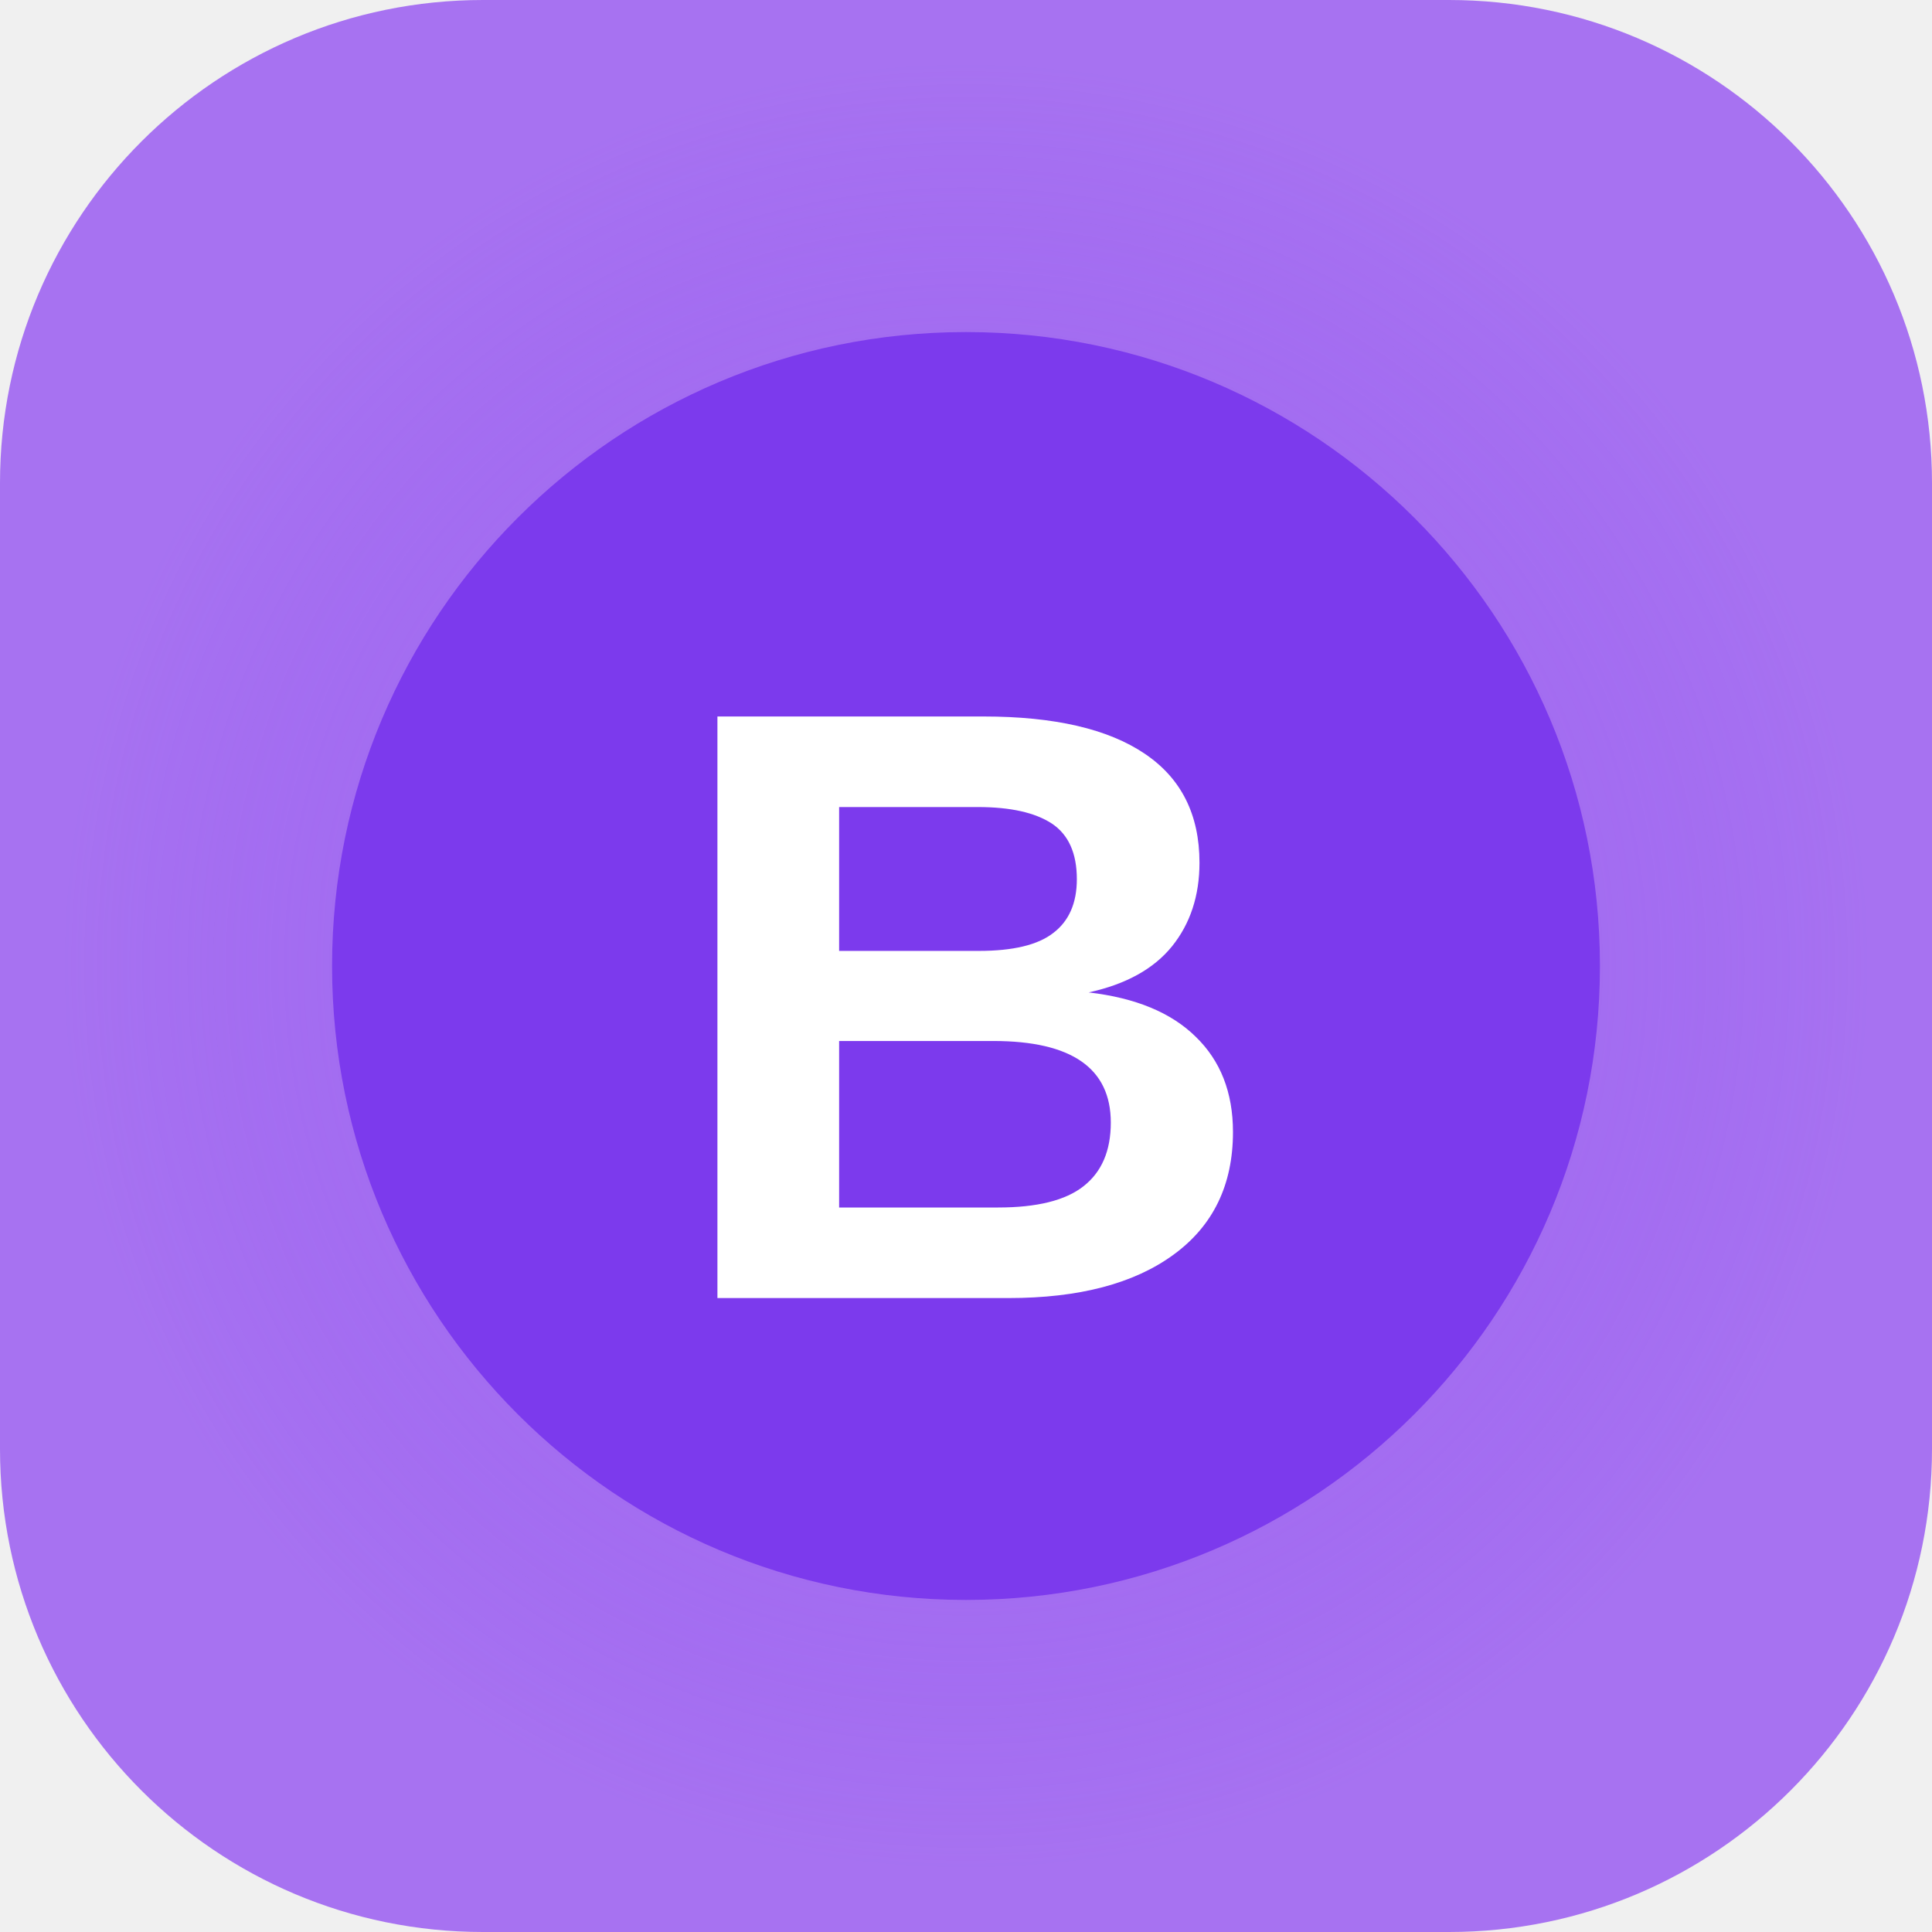
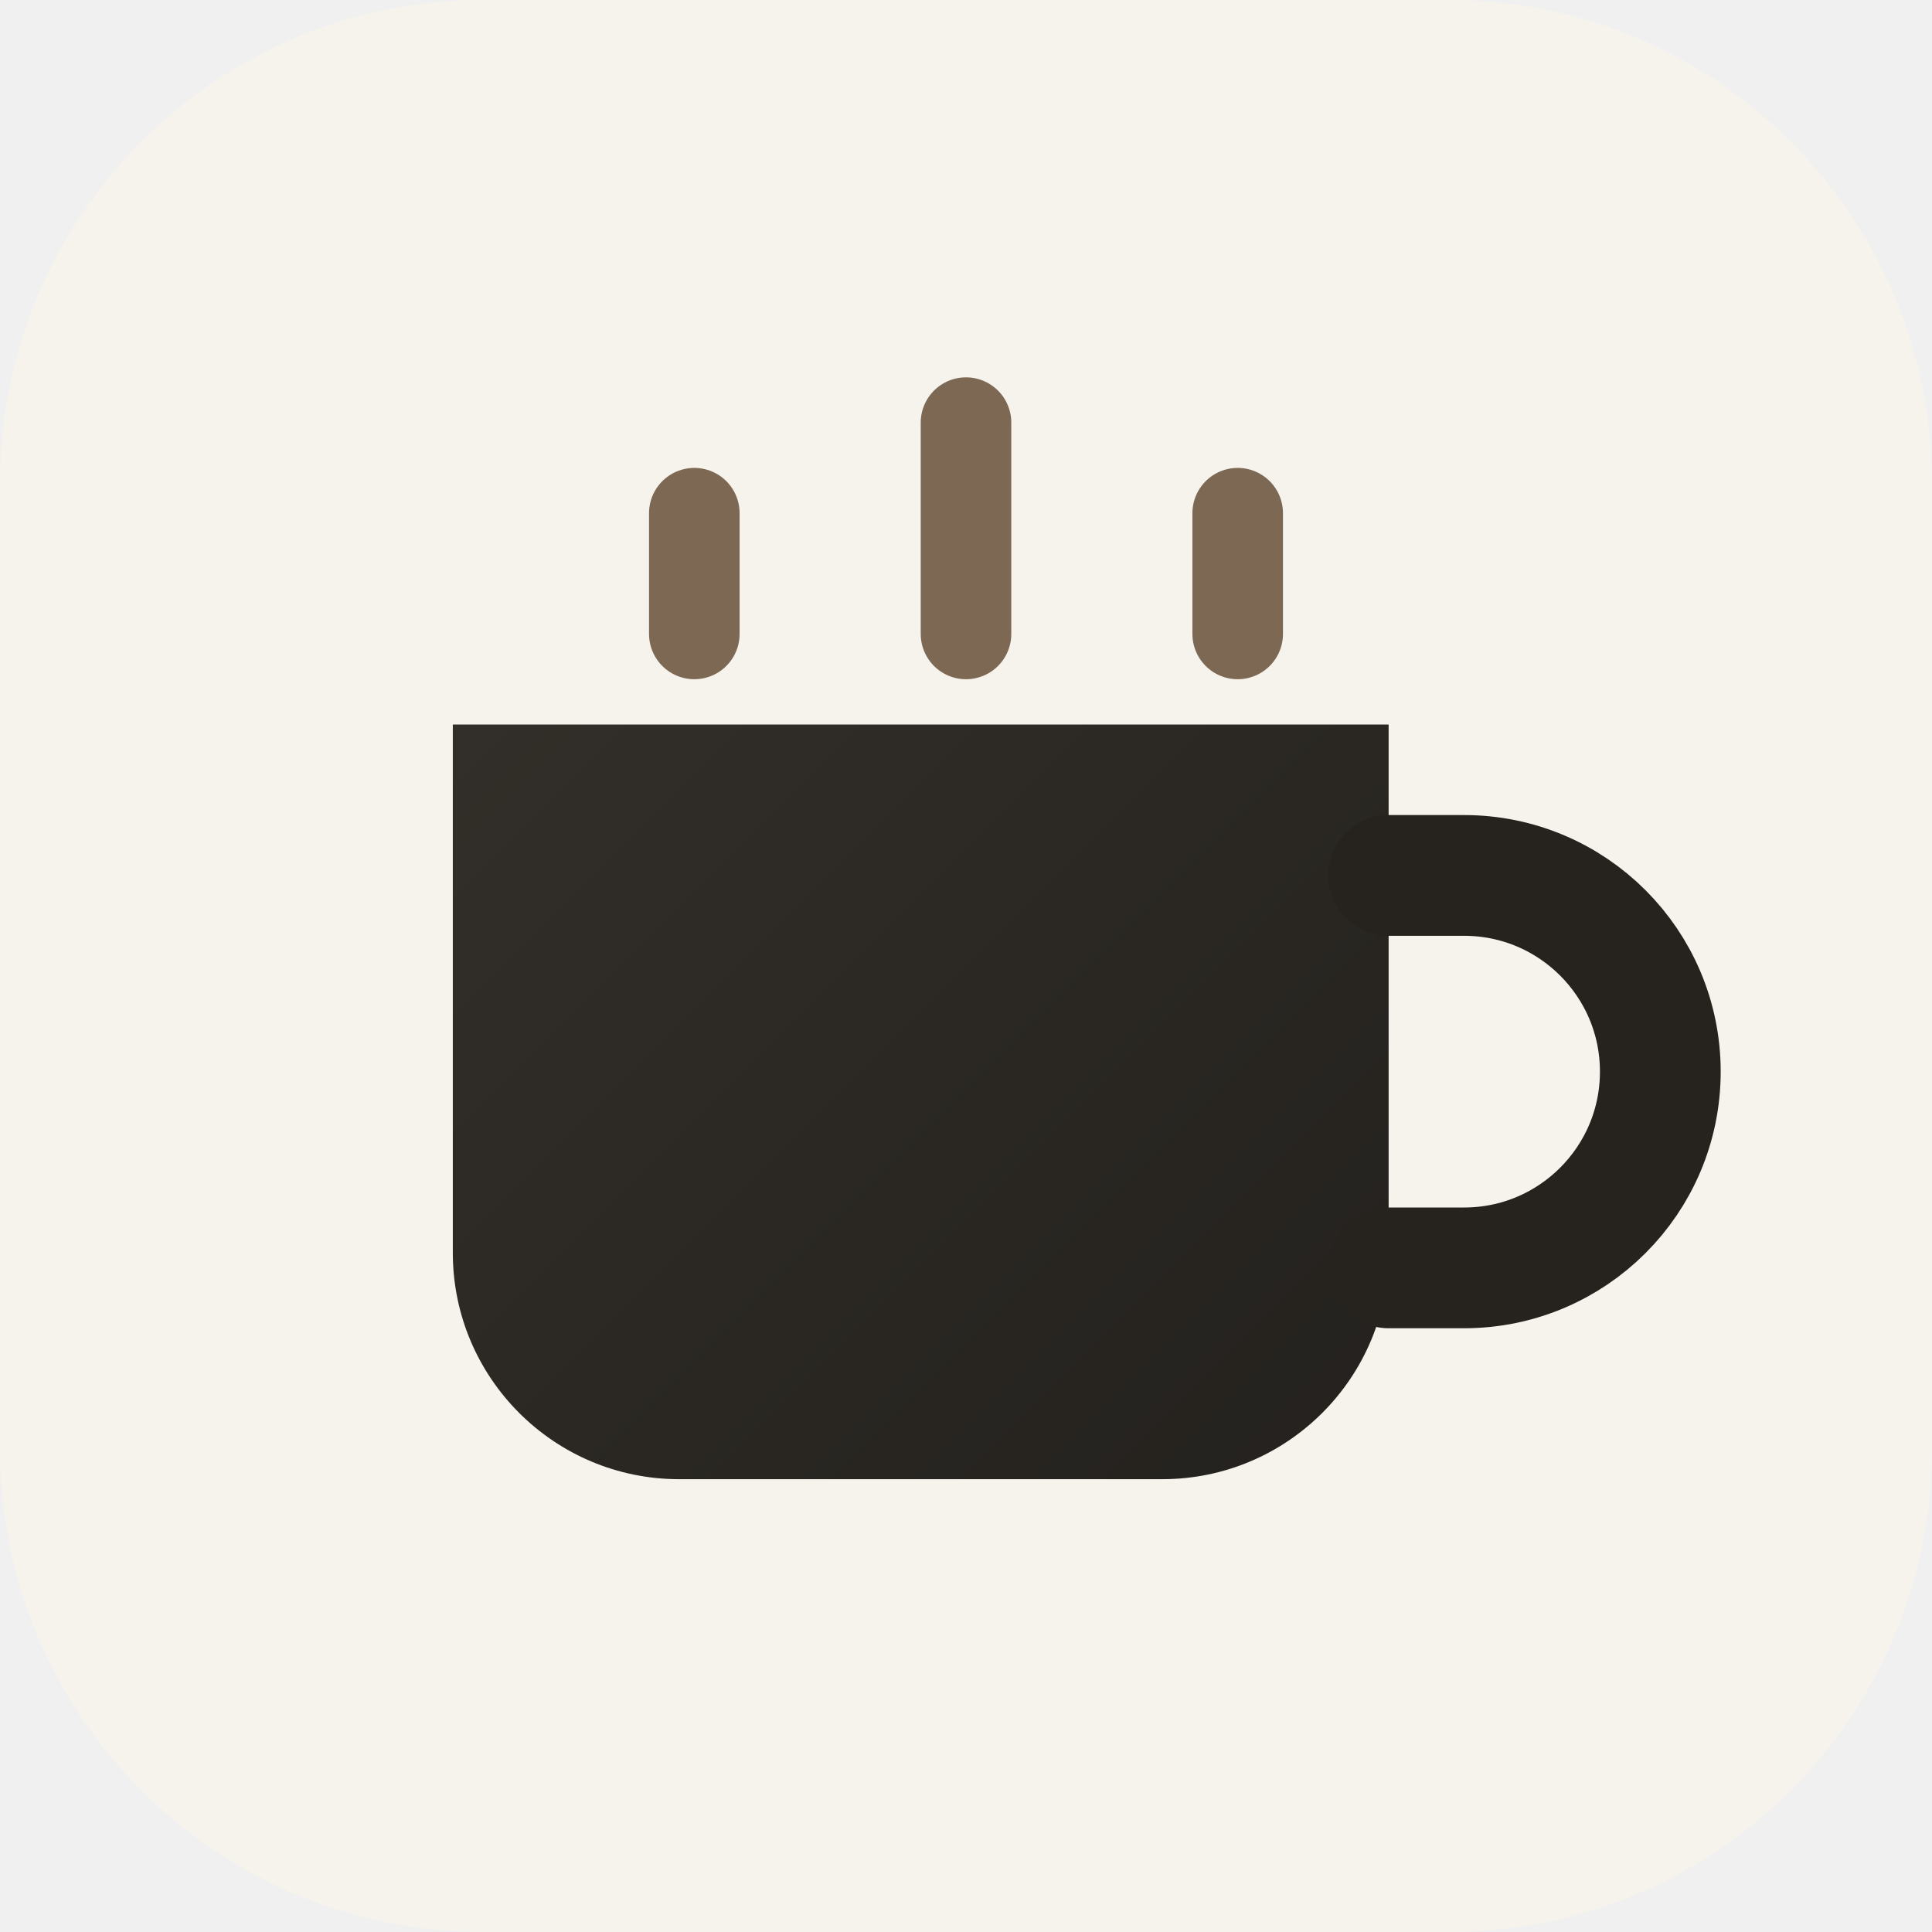
- <svg xmlns="http://www.w3.org/2000/svg" viewBox="0 0 64 64" role="img" aria-label="BOX COFE">
+ <svg xmlns="http://www.w3.org/2000/svg" viewBox="0 0 64 64" role="img" aria-labelledby="title desc">
  <defs>
-     <radialGradient id="glow" cx="50%" cy="50%" r="50%">
-       <stop offset="0" stop-color="#c084fc" stop-opacity=".55" />
-       <stop offset="1" stop-color="#7c3aed" stop-opacity="0" />
-     </radialGradient>
+     <linearGradient id="coffee" x1="8" y1="8" x2="56" y2="56" gradientUnits="userSpaceOnUse">
+       <stop stop-color="#38342E" />
+       <stop offset="1" stop-color="#1F1D1A" />
+     </linearGradient>
  </defs>
-   <rect width="64" height="64" rx="16" fill="#a772f1" />
-   <circle cx="32" cy="32" r="30" fill="url(#glow)" />
-   <circle cx="32" cy="32" r="21" fill="#7c3aed" />
-   <text x="32" y="43" text-anchor="middle" font-family="Arial, sans-serif" font-size="28" font-weight="700" fill="#fff">B</text>
+   <rect width="64" height="64" rx="16" fill="#F6F3ED" />
+   <path d="M15 24h31v17.5A7.5 7.5 0 0 1 38.5 49h-16a7.5 7.5 0 0 1-7.5-7.5V24Z" fill="url(#coffee)" />
+   <path d="M46 29h2.5a6.5 6.5 0 0 1 0 13H46" fill="none" stroke="#26231F" stroke-width="4" stroke-linecap="round" />
+   <path d="M23 17v4M32 14v7M41 17v4" fill="none" stroke="#7D6853" stroke-width="3" stroke-linecap="round" />
</svg>
